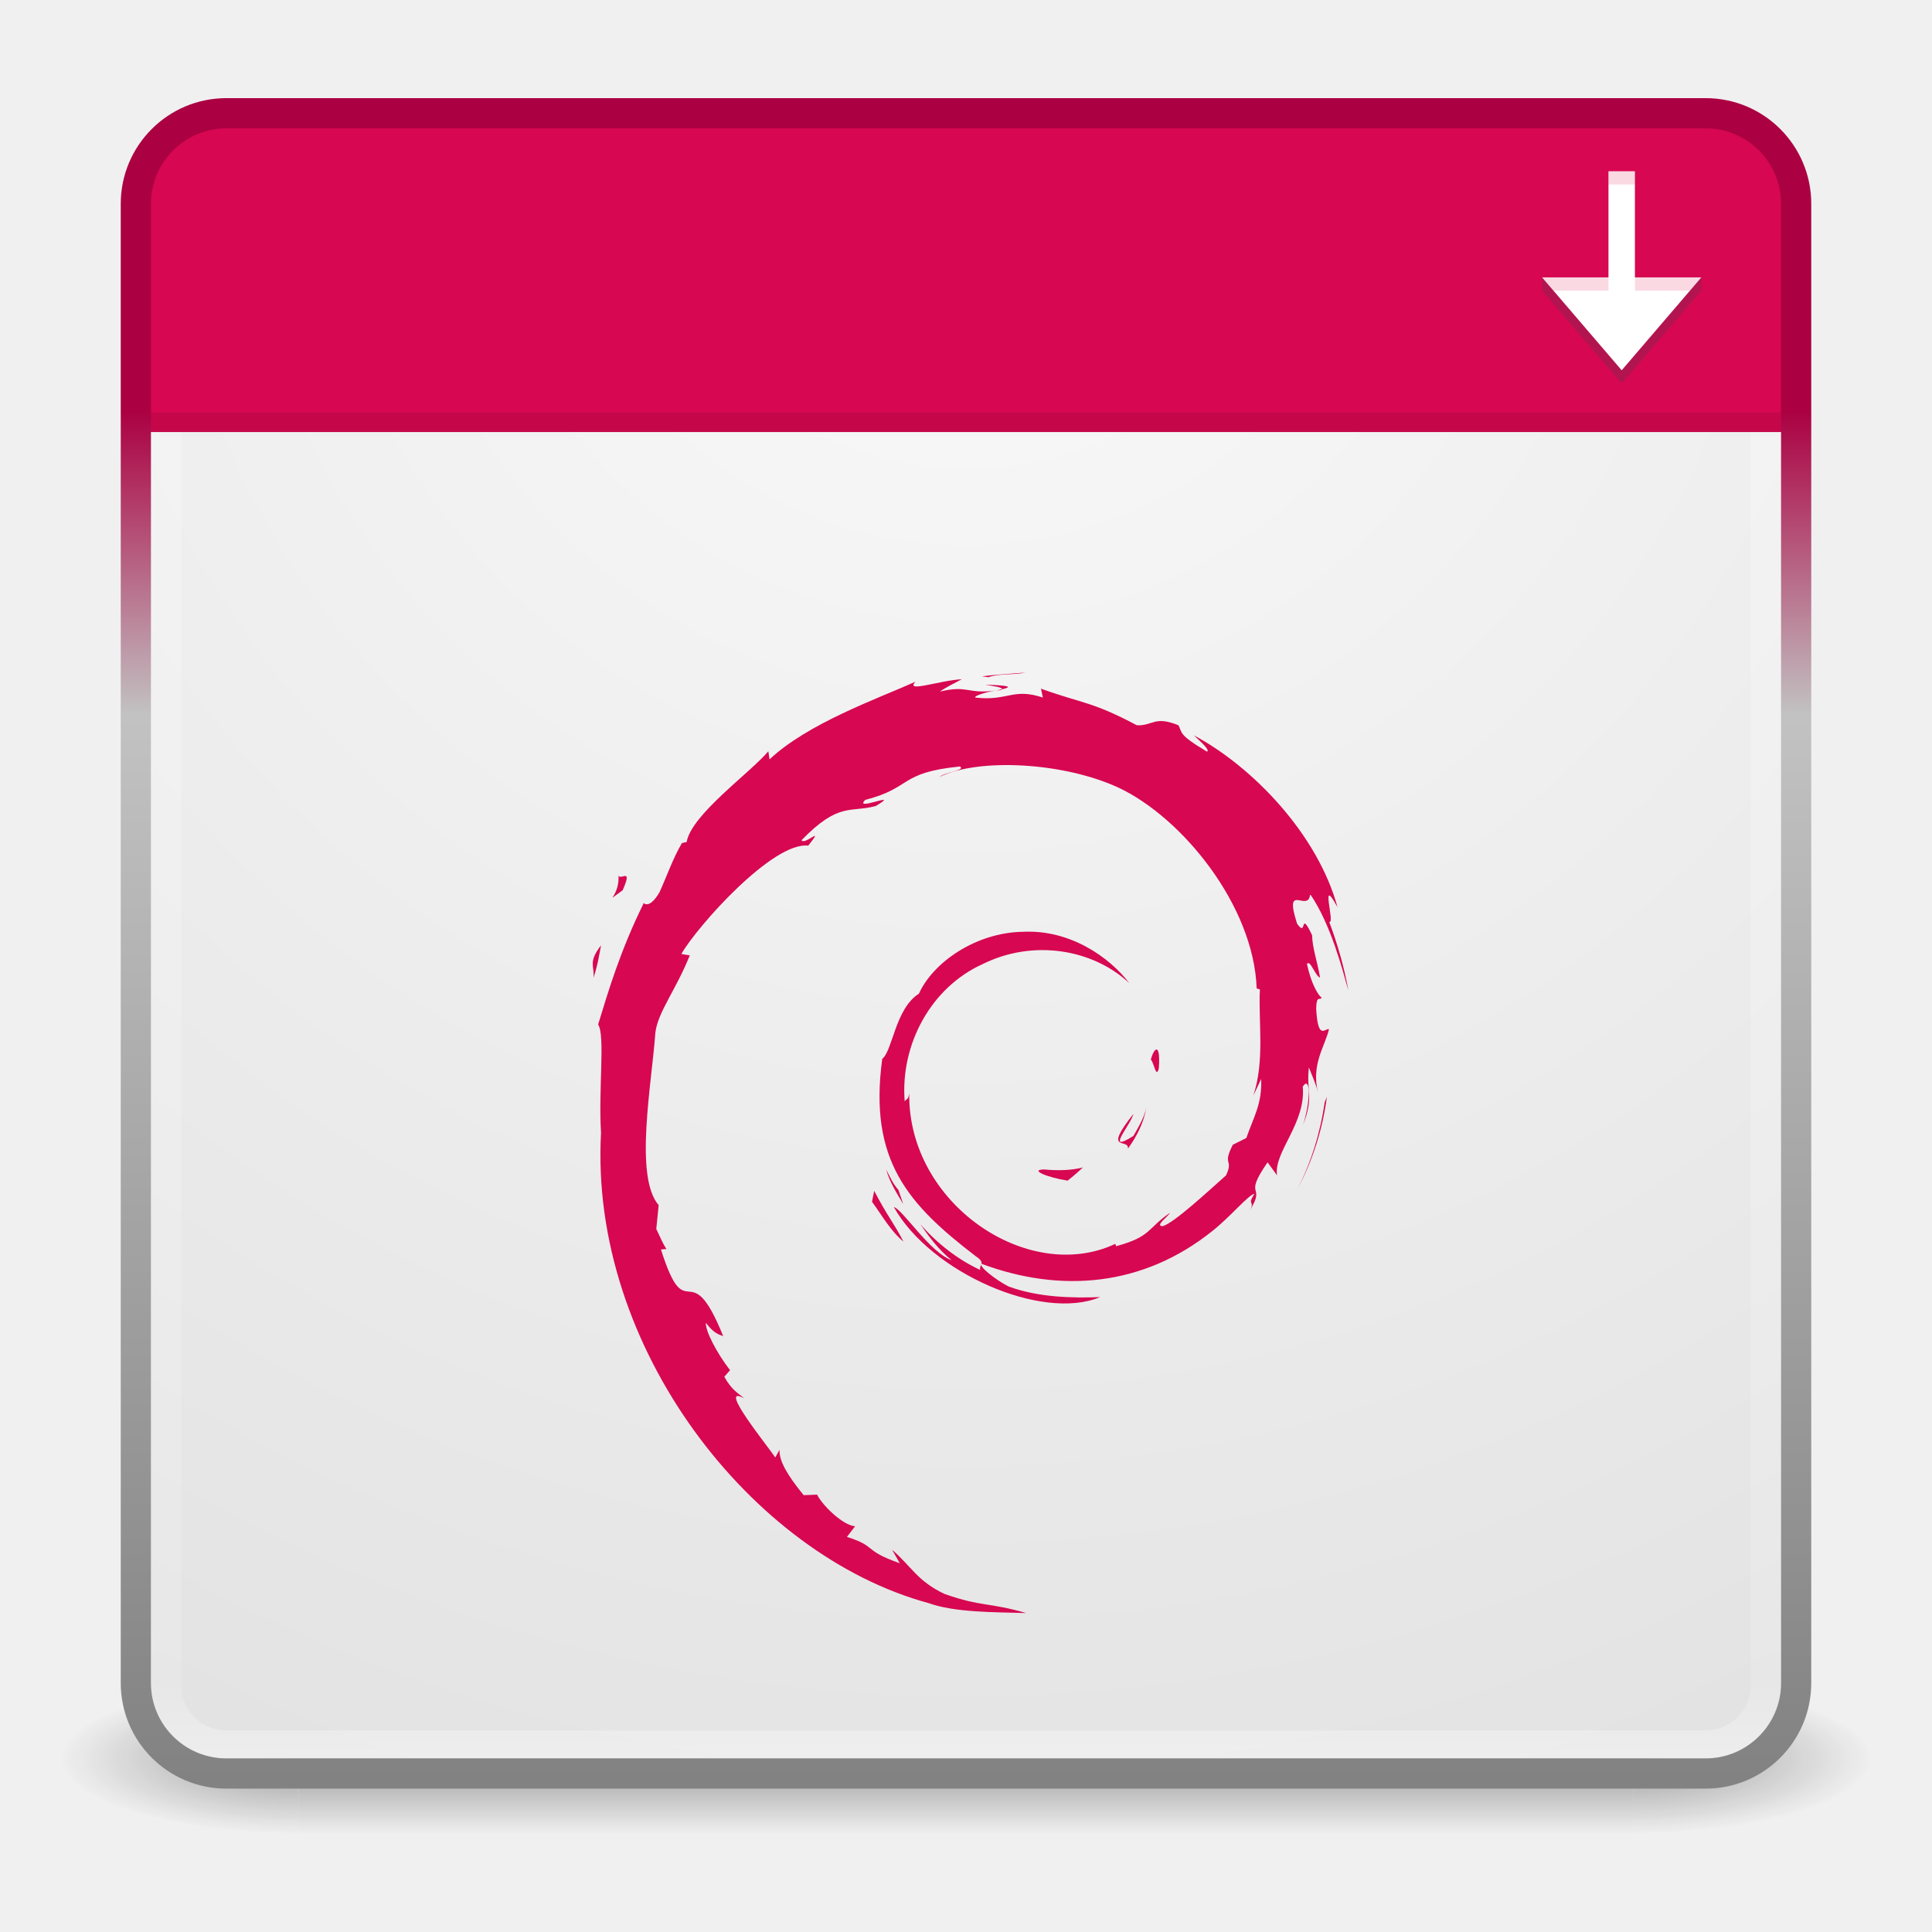
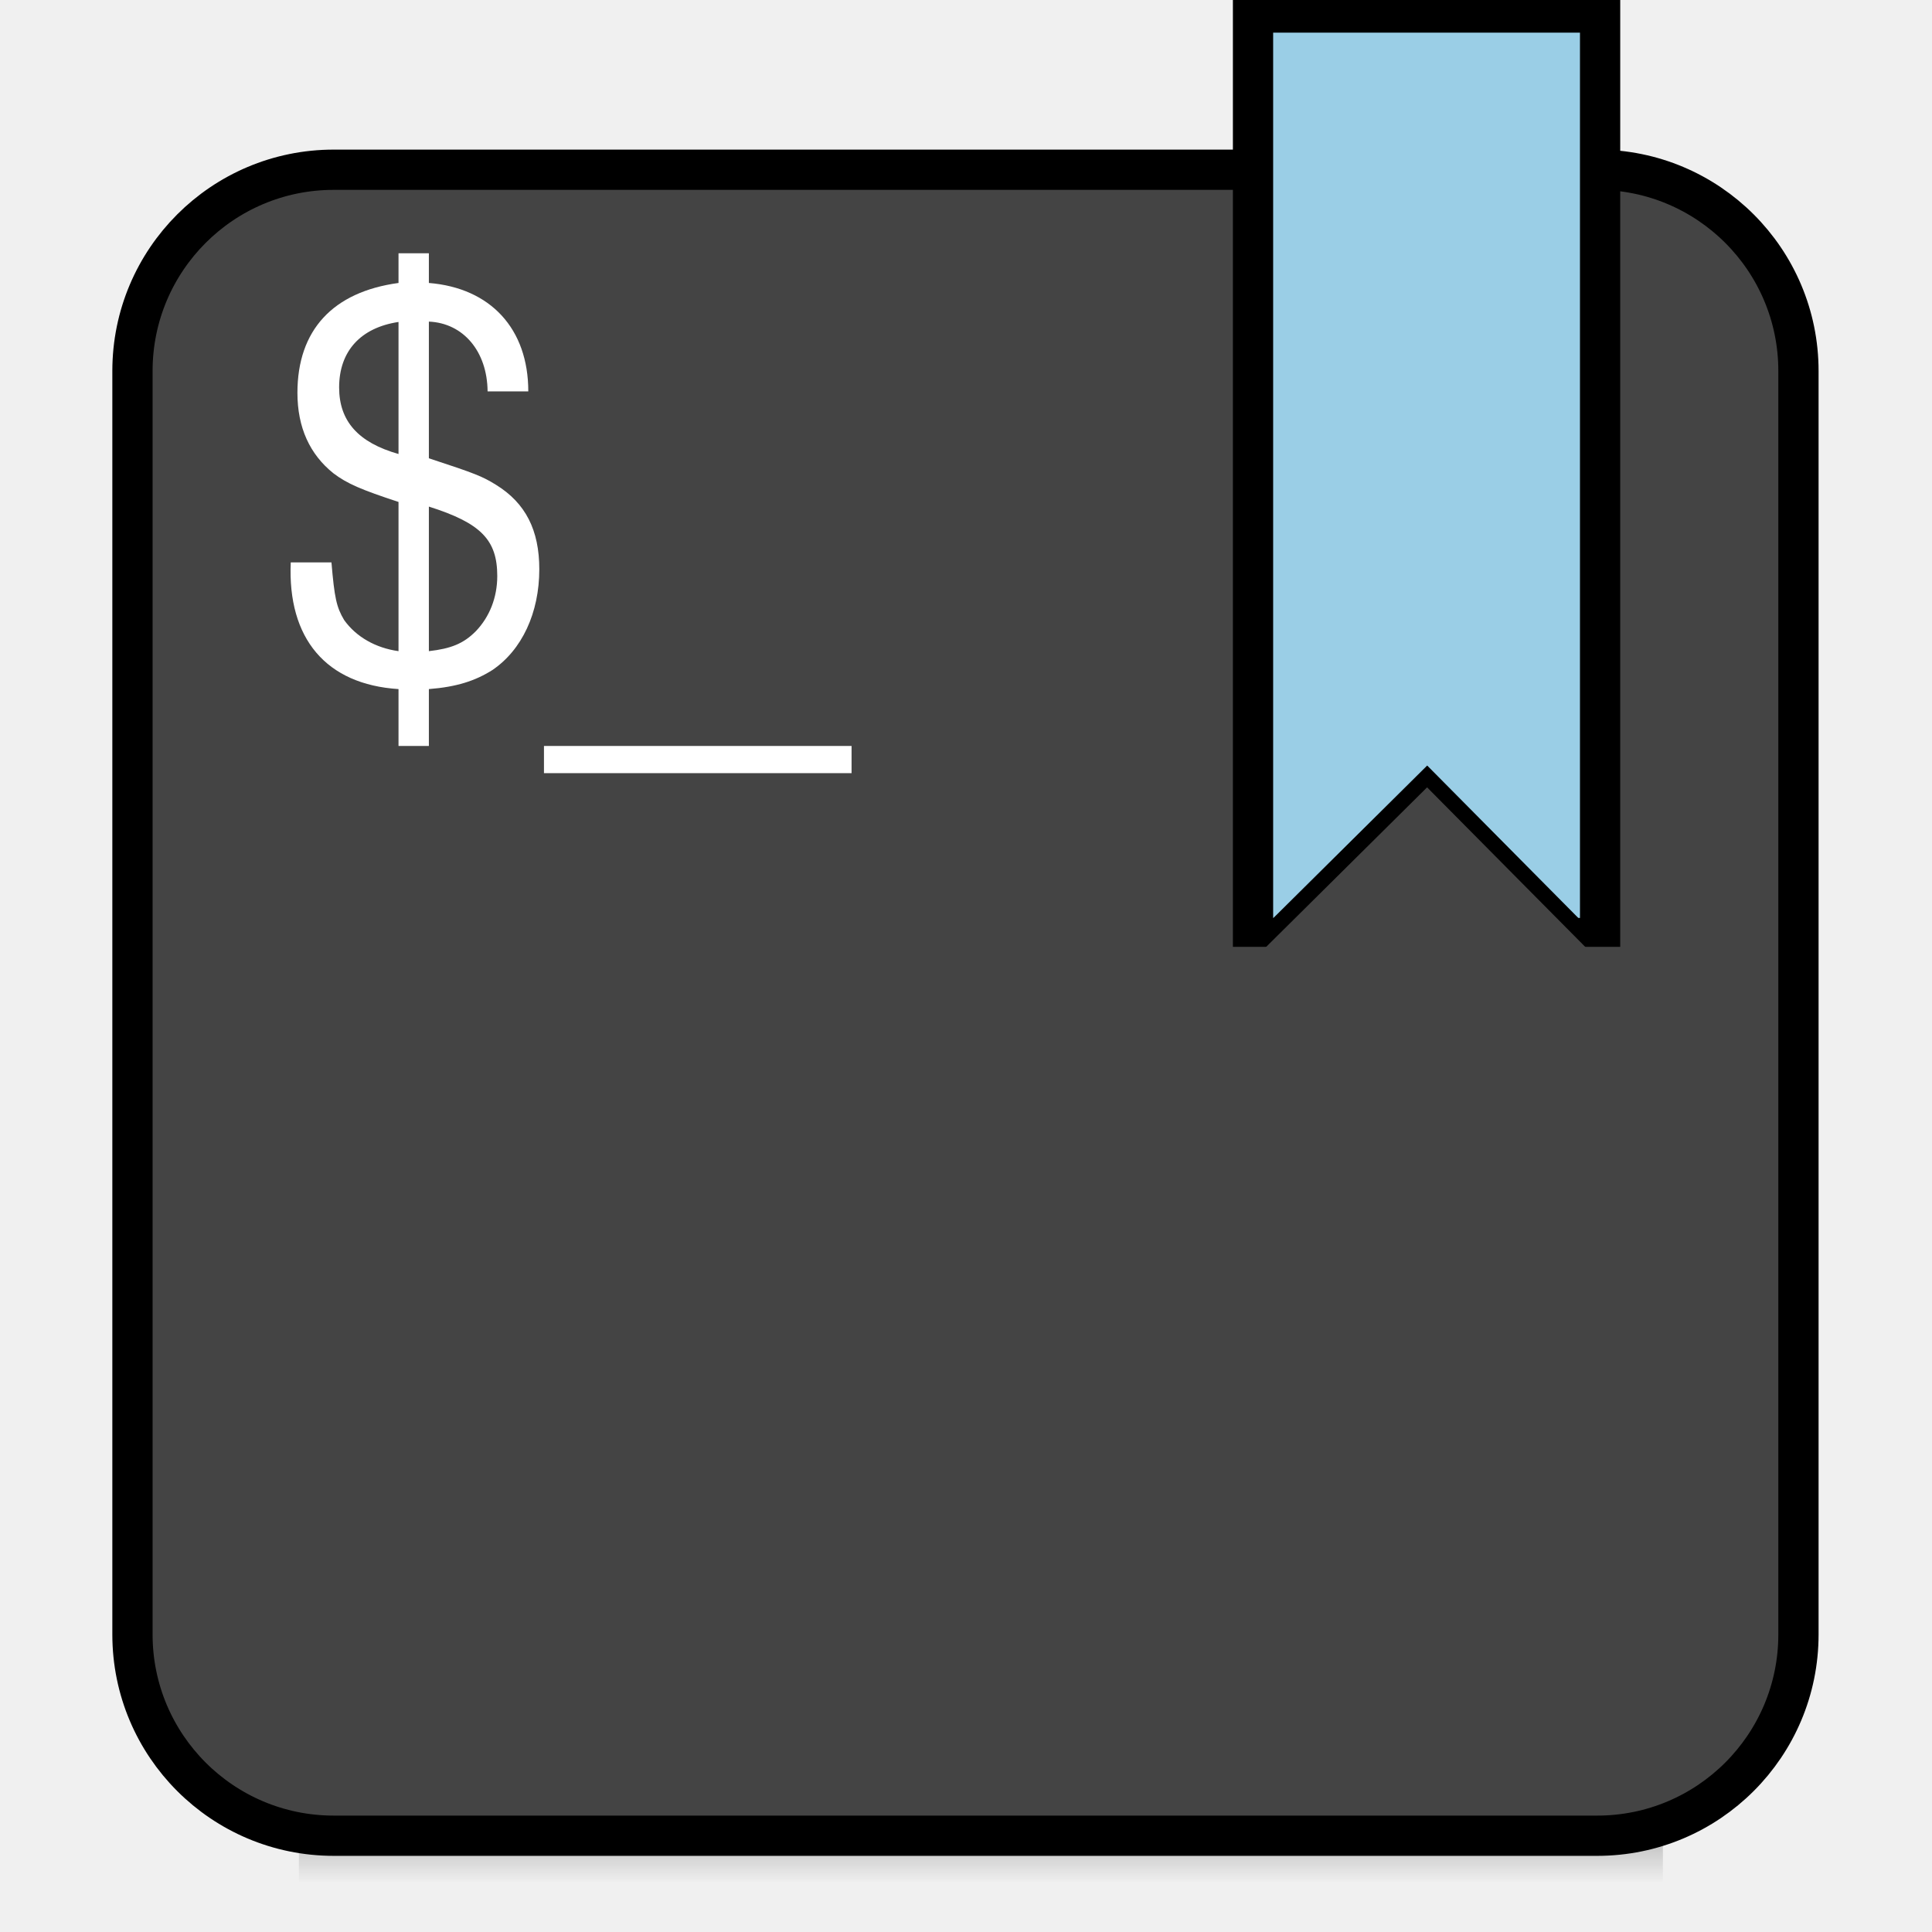
- <svg xmlns="http://www.w3.org/2000/svg" xmlns:xlink="http://www.w3.org/1999/xlink" id="svg13986" height="48" width="48" version="1.1">
-   <defs id="defs13988">
-     <linearGradient id="linearGradient4431">
-       <stop offset="0" style="stop-color:#828282;stop-opacity:1" id="stop4579" />
-       <stop id="stop4585" style="stop-color:#c2c2c2;stop-opacity:1;" offset="0.778" />
-       <stop offset="1" style="stop-color:#ab0042;stop-opacity:1" id="stop4581" />
-     </linearGradient>
-     <linearGradient id="linearGradient4583">
-       <stop id="stop4433" style="stop-color:#828282;stop-opacity:1" offset="0" />
-       <stop id="stop4435" style="stop-color:#cecece;stop-opacity:1" offset="1" />
-     </linearGradient>
-     <linearGradient id="linearGradient27416-1-2">
-       <stop offset="0" style="stop-color:#55c1ec;stop-opacity:1" id="stop27420-2-0" />
-       <stop offset="1" style="stop-color:#3689e6;stop-opacity:1" id="stop27422-3-5" />
-     </linearGradient>
-     <linearGradient id="linearGradient3924-2-2-5-8">
-       <stop offset="0" style="stop-color:#ffffff;stop-opacity:1" id="stop3926-9-4-9-6" />
-       <stop offset="0.063" style="stop-color:#ffffff;stop-opacity:0.235" id="stop3928-9-8-6-5" />
-       <stop offset="0.951" style="stop-color:#ffffff;stop-opacity:0.157" id="stop3930-3-5-1-7" />
-       <stop offset="1" style="stop-color:#ffffff;stop-opacity:0.392" id="stop3932-8-0-4-8" />
-     </linearGradient>
+ <svg xmlns="http://www.w3.org/2000/svg" xmlns:xlink="http://www.w3.org/1999/xlink" width="48" height="48">
+   <defs>
    <radialGradient gradientTransform="matrix(2.003784,0,0,1.4,27.98813,-17.4)" gradientUnits="userSpaceOnUse" xlink:href="#linearGradient3688-166-749-4-0-3-8" id="radialGradient3337-2-2" fy="43.5" fx="4.993" r="2.5" cy="43.5" cx="4.993" />
    <linearGradient id="linearGradient3688-166-749-4-0-3-8">
-       <stop offset="0" style="stop-color:#181818;stop-opacity:1" id="stop2883-4-0-1-8" />
-       <stop offset="1" style="stop-color:#181818;stop-opacity:0" id="stop2885-9-2-9-6" />
+       <stop offset="0" id="stop2883-4-0-1-8" stop-color="#181818" />
+       <stop offset="1" id="stop2885-9-2-9-6" stop-opacity="0" stop-color="#181818" />
    </linearGradient>
    <radialGradient gradientTransform="matrix(2.003784,0,0,1.4,-20.01187,-104.4)" gradientUnits="userSpaceOnUse" xlink:href="#linearGradient3688-464-309-9-2-4-2" id="radialGradient3339-1-4" fy="43.5" fx="4.993" r="2.5" cy="43.5" cx="4.993" />
    <linearGradient id="linearGradient3688-464-309-9-2-4-2">
-       <stop offset="0" style="stop-color:#181818;stop-opacity:1" id="stop2889-7-9-6-9" />
-       <stop offset="1" style="stop-color:#181818;stop-opacity:0" id="stop2891-6-6-1-7" />
+       <stop offset="0" id="stop2889-7-9-6-9" stop-color="#181818" />
+       <stop offset="1" id="stop2891-6-6-1-7" stop-opacity="0" stop-color="#181818" />
    </linearGradient>
    <linearGradient id="linearGradient3702-501-757-8-4-1-1">
-       <stop offset="0" style="stop-color:#181818;stop-opacity:0" id="stop2895-8-9-9-1" />
-       <stop offset="0.5" style="stop-color:#181818;stop-opacity:1" id="stop2897-7-8-7-7" />
-       <stop offset="1" style="stop-color:#181818;stop-opacity:0" id="stop2899-4-5-1-5" />
+       <stop offset="0" id="stop2895-8-9-9-1" stop-opacity="0" stop-color="#181818" />
+       <stop offset="0.5" id="stop2897-7-8-7-7" stop-color="#181818" />
+       <stop offset="1" id="stop2899-4-5-1-5" stop-opacity="0" stop-color="#181818" />
    </linearGradient>
-     <linearGradient gradientUnits="userSpaceOnUse" xlink:href="#linearGradient3702-501-757-8-4-1-1" id="linearGradient13984" y2="39.999" x2="25.058" y1="47.028" x1="25.058" />
-     <linearGradient id="linearGradient4632-92-3-0-8-1">
-       <stop offset="0" style="stop-color:#fafafa;stop-opacity:1" id="stop4634-68-8-0-2-9" />
-       <stop offset="1" style="stop-color:#e1e1e1;stop-opacity:1" id="stop4636-8-21-7-1-4" />
+     <linearGradient xlink:href="#linearGradient3702-501-757-8-4-1-1" id="linearGradient13984" y2="-0" x2="0.538" y1="1.004" x1="0.538" />
+     <linearGradient y2="0" x2="1" y1="0" x1="0" id="svg_5">
+       <stop offset="0" stop-color="#444444" />
    </linearGradient>
-     <linearGradient id="linearGradient4215-8-4-07-7">
-       <stop style="stop-color:#e9e9e9;stop-opacity:1;" offset="0" id="stop4217-1-2-1-2" />
-       <stop style="stop-color:#ffffff;stop-opacity:1;" offset="1" id="stop4219-3-4-0-96" />
-     </linearGradient>
-     <linearGradient id="linearGradient4011-9-9-70-61-7">
-       <stop id="stop4013-5-4-3-8-3" style="stop-color:#ffffff;stop-opacity:1;" offset="0" />
-       <stop offset="0.508" style="stop-color:#ffffff;stop-opacity:0.235;" id="stop4015-1-5-70-9-5" />
-       <stop id="stop4017-7-0-13-0-1" style="stop-color:#ffffff;stop-opacity:0.157;" offset="0.835" />
-       <stop id="stop4019-1-12-7-0-7" style="stop-color:#ffffff;stop-opacity:0.392;" offset="1" />
-     </linearGradient>
-     <linearGradient y2="55.053" x2="30.271" y1="10.029" x1="30.271" gradientTransform="matrix(1.111111,0,0,1.25,-3.555556,-7.999999)" gradientUnits="userSpaceOnUse" id="linearGradient3643" xlink:href="#linearGradient27416-1-2" />
-     <linearGradient y2="43" x2="24" y1="5" x1="24" gradientTransform="matrix(1.074324,0,0,1.077212,-1.783825,-2.415584)" gradientUnits="userSpaceOnUse" id="linearGradient3647" xlink:href="#linearGradient3924-2-2-5-8" />
-     <radialGradient r="27.5" fy="4.342" fx="32" cy="4.342" cx="32" gradientTransform="matrix(0,1.732752,-1.732752,0,31.52342,-52.37697)" gradientUnits="userSpaceOnUse" id="radialGradient3651" xlink:href="#linearGradient4632-92-3-0-8-1" />
-     <linearGradient y2="44.341" x2="71.204" y1="6.238" x1="71.204" gradientTransform="matrix(-0.4594594,0,0,0.4594594,74.9585,20.34952)" gradientUnits="userSpaceOnUse" id="linearGradient3659" xlink:href="#linearGradient4011-9-9-70-61-7" />
-     <linearGradient y2="8.093" x2="38.977" y1="59.968" x1="38.977" gradientTransform="matrix(-0.3725435,0,0,0.3725435,53.92125,19.33366)" gradientUnits="userSpaceOnUse" id="linearGradient3662" xlink:href="#linearGradient4215-8-4-07-7" />
-     <radialGradient cx="62.625" cy="4.625" r="10.625" fx="62.625" fy="4.625" id="radialGradient3384-6-7" xlink:href="#linearGradient23419" gradientUnits="userSpaceOnUse" gradientTransform="matrix(0.3173066,0,0,0.09065887,175.3564,59.95077)" />
-     <linearGradient id="linearGradient23419">
-       <stop id="stop23421" style="stop-color:#000000;stop-opacity:1" offset="0" />
-       <stop id="stop23423" style="stop-color:#000000;stop-opacity:0" offset="1" />
-     </linearGradient>
-     <radialGradient cx="62.625" cy="4.625" r="10.625" fx="62.625" fy="4.625" id="radialGradient3384-6-7-7" xlink:href="#linearGradient23419" gradientUnits="userSpaceOnUse" gradientTransform="matrix(0.3173066,0,0,0.09065887,175.3564,59.95077)" />
-     <radialGradient cx="4.993" cy="43.5" r="2.5" fx="4.993" fy="43.5" id="radialGradient3013" xlink:href="#linearGradient3688-166-749-4-0-3-8" gradientUnits="userSpaceOnUse" gradientTransform="matrix(2.003784,0,0,1.4,27.98813,-17.4)" />
-     <radialGradient cx="4.993" cy="43.5" r="2.5" fx="4.993" fy="43.5" id="radialGradient3015" xlink:href="#linearGradient3688-166-749-4-0-3-8" gradientUnits="userSpaceOnUse" gradientTransform="matrix(2.003784,0,0,1.4,-20.01187,-104.4)" />
-     <linearGradient x1="25.058" y1="47.028" x2="25.058" y2="39.999" id="linearGradient4387" xlink:href="#linearGradient3702-501-757-8-4-1-1" gradientUnits="userSpaceOnUse" />
-     <linearGradient xlink:href="#linearGradient4011-9-9-70-61-7" id="linearGradient3590" gradientUnits="userSpaceOnUse" gradientTransform="matrix(-0.2972972,0,0,0.2972972,52.32618,17.46136)" x1="71.204" y1="6.238" x2="71.204" y2="44.341" />
-     <linearGradient xlink:href="#linearGradient4215-8-4-07-7" id="linearGradient3593" gradientUnits="userSpaceOnUse" gradientTransform="matrix(-0.254902,0,0,0.254902,39.15686,16.33333)" x1="38.977" y1="59.968" x2="38.977" y2="8.093" />
-     <linearGradient xlink:href="#linearGradient23419" id="linearGradient3847" gradientUnits="userSpaceOnUse" gradientTransform="matrix(0.8074983,0,0,0.833744,106.8767,-0.0698511)" x1="-95.838" y1="54.2" x2="-95.838" y2="5.176" />
-     <linearGradient xlink:href="#linearGradient3924-2-2-5-8" id="linearGradient3850" gradientUnits="userSpaceOnUse" gradientTransform="translate(4e-6,1.000006)" x1="24" y1="5" x2="24" y2="43" />
-     <linearGradient xlink:href="#linearGradient27416-1-2" id="linearGradient3853" gradientUnits="userSpaceOnUse" gradientTransform="matrix(0.7878787,0,0,0.8863636,-1.212111,-3.363642)" x1="30.271" y1="10.029" x2="30.271" y2="55.053" />
-     <radialGradient xlink:href="#linearGradient4632-92-3-0-8-1" id="radialGradient3857" gradientUnits="userSpaceOnUse" gradientTransform="matrix(0,1.625792,-1.625792,0,31.05905,-46.13457)" cx="32" cy="4.342" fx="32" fy="4.342" r="27.5" />
-     <linearGradient xlink:href="#linearGradient4431" id="linearGradient4421" x1="32.312" y1="59.688" x2="32.312" y2="14.351" gradientUnits="userSpaceOnUse" gradientTransform="matrix(0.75,0,0,0.75,-3.92e-5,-0.5625009)" />
-     <radialGradient cx="4.993" cy="43.5" r="2.5" fx="4.993" fy="43.5" id="radialGradient3337-2-2-2" xlink:href="#linearGradient3688-166-749-4-0-3-8" gradientUnits="userSpaceOnUse" gradientTransform="matrix(2.003784,0,0,1.4,27.98813,-17.4)" />
-     <radialGradient cx="4.993" cy="43.5" r="2.5" fx="4.993" fy="43.5" id="radialGradient3339-1-4-8" xlink:href="#linearGradient3688-166-749-4-0-3-8" gradientUnits="userSpaceOnUse" gradientTransform="matrix(2.003784,0,0,1.4,-20.01187,-104.4)" />
-     <linearGradient x1="25.058" y1="47.028" x2="25.058" y2="39.999" id="linearGradient4512" xlink:href="#linearGradient3702-501-757-8-4-1-1" gradientUnits="userSpaceOnUse" />
-     <linearGradient xlink:href="#linearGradient27416-1-2" id="linearGradient4514" gradientUnits="userSpaceOnUse" gradientTransform="matrix(1.111111,0,0,1.25,-3.555556,-7.999999)" x1="30.271" y1="10.029" x2="30.271" y2="55.053" />
-     <linearGradient xlink:href="#linearGradient3924-2-2-5-8" id="linearGradient4516" gradientUnits="userSpaceOnUse" gradientTransform="matrix(1.432432,0,0,1.436283,-2.378381,-2.470778)" x1="24" y1="5" x2="24" y2="43" />
-     <radialGradient xlink:href="#linearGradient4632-92-3-0-8-1" id="radialGradient3651-7" gradientUnits="userSpaceOnUse" gradientTransform="matrix(1.0056172e-8,2.310336,-2.310336,1.0056172e-8,42.03128,-69.08596)" cx="32" cy="4.342" fx="32" fy="4.342" r="27.5" />
-     <linearGradient xlink:href="#linearGradient4011-9-9-70-61-7" id="linearGradient4519" gradientUnits="userSpaceOnUse" gradientTransform="matrix(-0.4594594,0,0,0.4594594,74.9585,20.34952)" x1="71.204" y1="6.238" x2="71.204" y2="44.341" />
-     <linearGradient xlink:href="#linearGradient4215-8-4-07-7" id="linearGradient4521" gradientUnits="userSpaceOnUse" gradientTransform="matrix(-0.3725435,0,0,0.3725435,53.92125,19.33366)" x1="38.977" y1="59.968" x2="38.977" y2="8.093" />
-     <radialGradient gradientTransform="matrix(0.3173066,0,0,0.09065887,175.3564,59.95077)" gradientUnits="userSpaceOnUse" xlink:href="#linearGradient23419" id="radialGradient3384-6-7-3" fy="4.625" fx="62.625" r="10.625" cy="4.625" cx="62.625" />
-     <radialGradient gradientTransform="matrix(0.3173066,0,0,0.09065887,175.3564,59.95077)" gradientUnits="userSpaceOnUse" xlink:href="#linearGradient23419" id="radialGradient3384-6-7-7-2" fy="4.625" fx="62.625" r="10.625" cy="4.625" cx="62.625" />
  </defs>
-   <g transform="matrix(1.184213,0,0,0.5357143,-4.421102,20.38393)" id="g3712-8-2-4-4" style="opacity:0.4">
-     <rect width="5" height="7" x="38" y="40" id="rect2801-5-5-7-9" style="fill:url(#radialGradient3337-2-2);fill-opacity:1;stroke:none" />
-     <rect width="5" height="7" x="-10" y="-47" transform="scale(-1,-1)" id="rect3696-3-0-3-7" style="fill:url(#radialGradient3339-1-4);fill-opacity:1;stroke:none" />
-     <rect width="28" height="7" x="10" y="40" id="rect3700-5-6-8-4" style="fill:url(#linearGradient13984);fill-opacity:1;stroke:none" />
+   <g>
+     <rect x="-1" y="-1" width="50" height="50" id="canvas_background" fill="none" />
  </g>
-   <rect width="40.5" height="40.5" rx="1.875" ry="1.875" x="3.75" y="3.187" id="rect5505-21-3-8-5-2" style="color:#000000;display:inline;overflow:visible;visibility:visible;fill:url(#radialGradient3651);fill-opacity:1;fill-rule:nonzero;stroke:none;stroke-width:1;marker:none;enable-background:accumulate" />
-   <rect width="39.75" height="39.857" rx="1.5" ry="1.5" x="4.125" y="3.509" id="rect6741-5-0-2-3" style="fill:none;stroke:url(#linearGradient3647);stroke-width:0.75;stroke-linecap:round;stroke-linejoin:round;stroke-miterlimit:4;stroke-dasharray:none;stroke-dashoffset:0;stroke-opacity:1" />
-   <path style="fill:#c5074a;fill-opacity:1;fill-rule:evenodd;stroke:none;stroke-width:1px;stroke-linecap:butt;stroke-linejoin:miter;stroke-opacity:1" d="m 3.226,10.734 41.344,0 0,-5.437 -0.938,-1.734 -0.75,-0.281 -37.781,0 -1.312,0.656 -0.422,1.125 z" id="path4201-6" clip-path="none" mask="none" />
-   <path style="fill:#d70751;fill-opacity:1;fill-rule:evenodd;stroke:none;stroke-width:1px;stroke-linecap:butt;stroke-linejoin:miter;stroke-opacity:1" d="m 3.328,10.246 41.344,0 0,-5.438 -0.938,-1.734 -0.75,-0.281 -37.781,0 -1.312,0.656 -0.422,1.125 z" id="path4201" clip-path="none" mask="none" />
-   <g id="layer4-0" transform="matrix(0.9047486,0,0,0.9047486,-570.515,-691.5605)" />
-   <g id="layer4-0-7" transform="matrix(0.9047486,0,0,0.9047486,-570.515,-684.3225)" />
-   <g id="layer1-3" transform="matrix(0.9047486,0,0,0.9047486,-73.80799,-15.50334)" />
-   <g transform="matrix(0.2591182,0,0,0.2591182,26.27609,29.34)" id="g3141">
-     <path d="m -1.274,-1.099 c -1.494,0.02 0.281,0.768 2.232,1.069 0.541,-0.422 1.027,-0.846 1.463,-1.26 -1.213,0.297 -2.449,0.304 -3.695,0.191" id="path3022" style="fill:#d70751" />
-     <path d="m 6.743,-3.098 c 0.893,-1.229 1.541,-2.573 1.77,-3.963 -0.201,0.99 -0.736,1.845 -1.244,2.749 -2.793,1.759 -0.264,-1.044 -0.002,-2.111 -3.002,3.783 -0.414,2.268 -0.524,3.325" id="path3024" style="fill:#d70751" />
-     <path d="m 9.706,-10.802 c 0.182,-2.691 -0.529,-1.839 -0.768,-0.814 0.278,0.146 0.499,1.898 0.768,0.814" id="path3026" style="fill:#d70751" />
-     <path d="m -6.942,-47.581 c 0.798,0.142 1.724,0.252 1.591,0.443 0.876,-0.193 1.073,-0.367 -1.591,-0.443" id="path3028" style="fill:#d70751" />
-     <path d="m -5.35,-47.138 -0.561,0.117 0.523,-0.048 0.038,-0.069" id="path3030" style="fill:#d70751" />
-     <path d="m 19.519,-9.782 c 0.09,2.416 -0.705,3.59 -1.424,5.666 l -1.293,0.643 c -1.057,2.054 0.105,1.304 -0.652,2.937 -1.652,1.467 -5.006,4.589 -6.08,4.875 -0.785,-0.017 0.531,-0.926 0.703,-1.281 -2.209,1.516 -1.773,2.276 -5.152,3.199 l -0.098,-0.221 c -8.33,3.92 -19.902,-3.847 -19.75,-14.443 -0.088,0.672 -0.253,0.504 -0.437,0.774 -0.43,-5.451 2.518,-10.926 7.49,-13.165 4.863,-2.406 10.564,-1.42 14.045,1.829 -1.912,-2.506 -5.721,-5.163 -10.232,-4.917 -4.421,0.072 -8.558,2.881 -9.938,5.932 -2.264,1.425 -2.528,5.496 -3.514,6.242 -1.329,9.76 2.497,13.975 8.97,18.936 1.016,0.686 0.286,0.791 0.422,1.313 -2.15,-1.006 -4.118,-2.526 -5.738,-4.387 0.86,1.257 1.787,2.479 2.986,3.439 -2.029,-0.685 -4.738,-4.913 -5.527,-5.085 3.495,6.258 14.178,10.975 19.775,8.634 -2.59,0.096 -5.879,0.053 -8.787,-1.022 -1.225,-0.629 -2.884,-1.93 -2.587,-2.173 7.636,2.851 15.522,2.158 22.128,-3.137 1.682,-1.31 3.518,-3.537 4.049,-3.567 -0.799,1.202 0.137,0.578 -0.477,1.639 1.672,-2.701 -0.729,-1.1 1.73,-4.664 l 0.908,1.25 c -0.34,-2.244 2.785,-4.966 2.467,-8.512 0.717,-1.084 0.799,1.168 0.039,3.662 1.055,-2.767 0.279,-3.212 0.549,-5.496 0.291,0.768 0.678,1.583 0.875,2.394 -0.688,-2.675 0.703,-4.503 1.049,-6.058 -0.342,-0.15 -1.061,1.182 -1.227,-1.976 0.025,-1.372 0.383,-0.719 0.52,-1.057 -0.268,-0.155 -0.975,-1.207 -1.404,-3.224 0.309,-0.475 0.832,1.229 1.256,1.298 -0.273,-1.603 -0.742,-2.826 -0.762,-4.057 -1.24,-2.59 -0.439,0.346 -1.443,-1.112 -1.32,-4.114 1.094,-0.955 1.258,-2.823 1.998,2.895 3.137,7.385 3.662,9.244 -0.4,-2.267 -1.045,-4.464 -1.834,-6.589 0.609,0.257 -0.979,-4.663 0.791,-1.405 -1.889,-6.945 -8.078,-13.435 -13.773,-16.479 0.695,0.637 1.574,1.437 1.26,1.563 -2.834,-1.685 -2.336,-1.818 -2.742,-2.53 -2.305,-0.939 -2.459,0.077 -3.984,0.002 -4.35,-2.308 -5.188,-2.063 -9.191,-3.507 l 0.182,0.852 c -2.881,-0.96 -3.357,0.362 -6.47,0.002 -0.189,-0.147 0.998,-0.536 1.976,-0.677 -2.786,0.368 -2.656,-0.55 -5.382,0.101 0.671,-0.471 1.383,-0.784 2.099,-1.184 -2.271,0.138 -5.424,1.322 -4.451,0.244 -3.705,1.654 -10.286,3.975 -13.979,7.438 l -0.116,-0.776 c -1.692,2.031 -7.379,6.066 -7.832,8.699 l -0.453,0.105 c -0.879,1.491 -1.45,3.18 -2.148,4.713 -1.151,1.963 -1.688,0.756 -1.524,1.064 -2.265,4.592 -3.392,8.45 -4.363,11.616 0.692,1.035 0.017,6.232 0.278,10.391 -1.136,20.544 14.418,40.489 31.42,45.093 2.492,0.893 6.197,0.861 9.349,0.949 -3.718,-1.064 -4.198,-0.563 -7.822,-1.826 -2.613,-1.232 -3.185,-2.637 -5.037,-4.244 l 0.733,1.295 c -3.63,-1.285 -2.111,-1.59 -5.065,-2.525 l 0.783,-1.021 c -1.177,-0.09 -3.117,-1.982 -3.647,-3.033 l -1.288,0.051 c -1.546,-1.906 -2.371,-3.283 -2.31,-4.35 l -0.416,0.742 c -0.471,-0.809 -5.691,-7.158 -2.983,-5.68 -0.503,-0.458 -1.172,-0.747 -1.897,-2.066 l 0.551,-0.629 c -1.301,-1.677 -2.398,-3.826 -2.314,-4.542 0.695,0.938 1.177,1.114 1.655,1.275 -3.291,-8.164 -3.476,-0.449 -5.967,-8.31 l 0.526,-0.042 c -0.403,-0.611 -0.65,-1.27 -0.974,-1.919 l 0.23,-2.285 c -2.368,-2.736 -0.662,-11.645 -0.319,-16.53 0.235,-1.986 1.977,-4.101 3.3,-7.418 l -0.806,-0.138 c 1.542,-2.688 8.802,-10.799 12.166,-10.383 1.629,-2.046 -0.324,-0.008 -0.643,-0.522 3.579,-3.703 4.704,-2.616 7.119,-3.283 2.603,-1.545 -2.235,0.604 -1.001,-0.589 4.503,-1.149 3.19,-2.614 9.063,-3.197 0.62,0.352 -1.437,0.544 -1.953,1.001 3.75,-1.836 11.869,-1.417 17.145,1.018 6.117,2.861 12.994,11.314 13.266,19.267 l 0.309,0.083 c -0.156,3.162 0.484,6.819 -0.627,10.177 l 0.751,-1.591" id="path3032" style="fill:#d70751" />
-     <path d="m -17.585,0.951 -0.211,1.047 c 0.983,1.335 1.763,2.781 3.016,3.821 -0.902,-1.759 -1.571,-2.486 -2.805,-4.868" id="path3034" style="fill:#d70751" />
-     <path d="m -15.264,0.861 c -0.52,-0.576 -0.826,-1.268 -1.172,-1.956 0.33,1.211 1.006,2.252 1.633,3.312 l -0.461,-1.356" id="path3036" style="fill:#d70751" />
-     <path d="m 25.82,-8.069 -0.219,0.552 c -0.402,2.858 -1.273,5.686 -2.605,8.309 1.472,-2.767 2.421,-5.794 2.824,-8.861" id="path3038" style="fill:#d70751" />
-     <path d="m -6.645,-48.298 c 1.009,-0.369 2.482,-0.203 3.556,-0.446 -1.398,0.117 -2.789,0.187 -4.162,0.362 l 0.606,0.084" id="path3040" style="fill:#d70751" />
-     <path d="m -42.116,-29.436 c 0.233,2.154 -1.62,2.991 0.41,1.569 1.09,-2.454 -0.424,-0.677 -0.41,-1.569" id="path3042" style="fill:#d70751" />
-     <path d="m -44.504,-19.462 c 0.469,-1.437 0.553,-2.299 0.732,-3.132 -1.293,1.654 -0.596,2.007 -0.732,3.132" id="path3044" style="fill:#d70751" />
-   </g>
-   <rect width="41.25" height="41.25" rx="2.25" ry="2.25" x="3.375" y="2.813" id="rect5505-21-3-8-9-1-1" style="color:#000000;display:inline;overflow:visible;visibility:visible;opacity:1;fill:none;fill-opacity:1;stroke:url(#linearGradient4421);stroke-width:0.75;stroke-linecap:butt;stroke-linejoin:miter;stroke-miterlimit:4;stroke-dasharray:none;stroke-dashoffset:0;stroke-opacity:1;marker:none;enable-background:accumulate" clip-path="none" mask="none" />
-   <g id="g4525" transform="matrix(0.8397038,0,0,0.8397038,-50.88938,-13.61487)">
-     <g transform="matrix(0.9047486,0,0,0.9047486,-570.515,-675.5605)" id="layer4-0-5" />
-     <g transform="matrix(0.9047486,0,0,0.9047486,-570.515,-668.3225)" id="layer4-0-7-0" />
-     <g transform="matrix(0.9047486,0,0,0.9047486,-73.80799,0.4966631)" id="layer1-3-3" />
-     <g id="g4352" transform="matrix(1.778817,0,0,1.778817,-238.4917,-78.71781)">
-       <path d="m 193.793,57.981 -0.002,0.221 1.326,1.545 1.324,-1.545 0,-0.221 z" id="rect3005-5-6" style="color:#000000;display:inline;overflow:visible;visibility:visible;fill:#b21450;fill-opacity:1;fill-rule:nonzero;stroke:none;stroke-width:1;marker:none;enable-background:accumulate" />
-       <path d="m 194.897,56.216 0,1.766 -1.104,0 1.324,1.545 1.324,-1.545 -1.104,0 0,-1.766 z" id="rect3005-5-3" style="color:#000000;display:inline;overflow:visible;visibility:visible;fill:#ffffff;fill-opacity:1;fill-rule:nonzero;stroke:none;stroke-width:1;marker:none;enable-background:accumulate" />
-       <path d="m 194.897,56.216 0,0.221 0.441,0 0,-0.221 z m -1.104,1.766 0.189,0.221 0.915,0 0,-0.221 z m 1.545,0 0,0.221 0.914,0 0.19,-0.221 z" id="rect4305" style="color:#000000;display:inline;overflow:visible;visibility:visible;opacity:0.15;fill:#dd0045;fill-opacity:1;fill-rule:nonzero;stroke:none;stroke-width:1;marker:none;enable-background:accumulate" />
+   <g>
+     <g stroke="null" id="svg_1">
+       <g stroke="null" transform="matrix(1.210273,0,0,0.5475034,1.885849,269.6862) " id="g3712-8-2-4-4" opacity="0.4">
+         <rect stroke="null" width="5" height="7" x="32.578" y="-414.171" id="rect2801-5-5-7-9" fill="url(#radialGradient3337-2-2)" />
+         <rect stroke="null" width="5" height="7" x="-4.776" y="407.171" transform="translate(-0.1979163,0) scale(-1) " id="rect3696-3-0-3-7" fill="url(#radialGradient3339-1-4)" />
+         <rect stroke="null" width="28" height="7" x="4.578" y="-414.171" id="rect3700-5-6-8-4" fill="url(#linearGradient13984)" />
+       </g>
+       <rect stroke="#000000" width="41.391" height="41.391" rx="5" ry="5" x="3.291" y="4.217" id="rect5505-21-3-8-5-2" fill-rule="nonzero" fill="url(#svg_5)" />
+       <g stroke="null" transform="matrix(0.3467471,0,0,0.3467471,-212.247,14.47168) " id="layer4-0" />
+       <g stroke="null" transform="matrix(0.3467471,0,0,0.3467471,-212.247,17.24566) " id="layer4-0-7" />
+       <g stroke="null" transform="matrix(0.3467471,0,0,0.3467471,-21.88284,273.5722) " id="layer1-3" />
+       <text stroke="#ffffff" transform="matrix(0.5304719,0,0,0.5689467,-6.842063,-0.05278544) " fill="#ffffff" stroke-width="0" fill-opacity="null" x="25.562" y="29.638" id="svg_10" font-size="24" font-family="Helvetica, Arial, sans-serif" text-anchor="start" xml:space="preserve">$_</text>
+       <rect stroke="#000000" fill="#9ACEE6" x="31.131" y="0.311" width="8.623" height="22.995" id="svg_11" />
+       <rect stroke="#000000" transform="matrix(0.2698104,0.2721852,-0.2721852,0.2698104,34.23236,231.6202) " fill="#444444" fill-opacity="null" x="-391.215" y="-392.301" width="18.125" height="23.75" id="svg_13" />
+       <rect stroke="null" fill="#444444" fill-opacity="null" x="19.699" y="23.524" width="22.037" height="11.019" id="svg_15" />
    </g>
  </g>
</svg>
